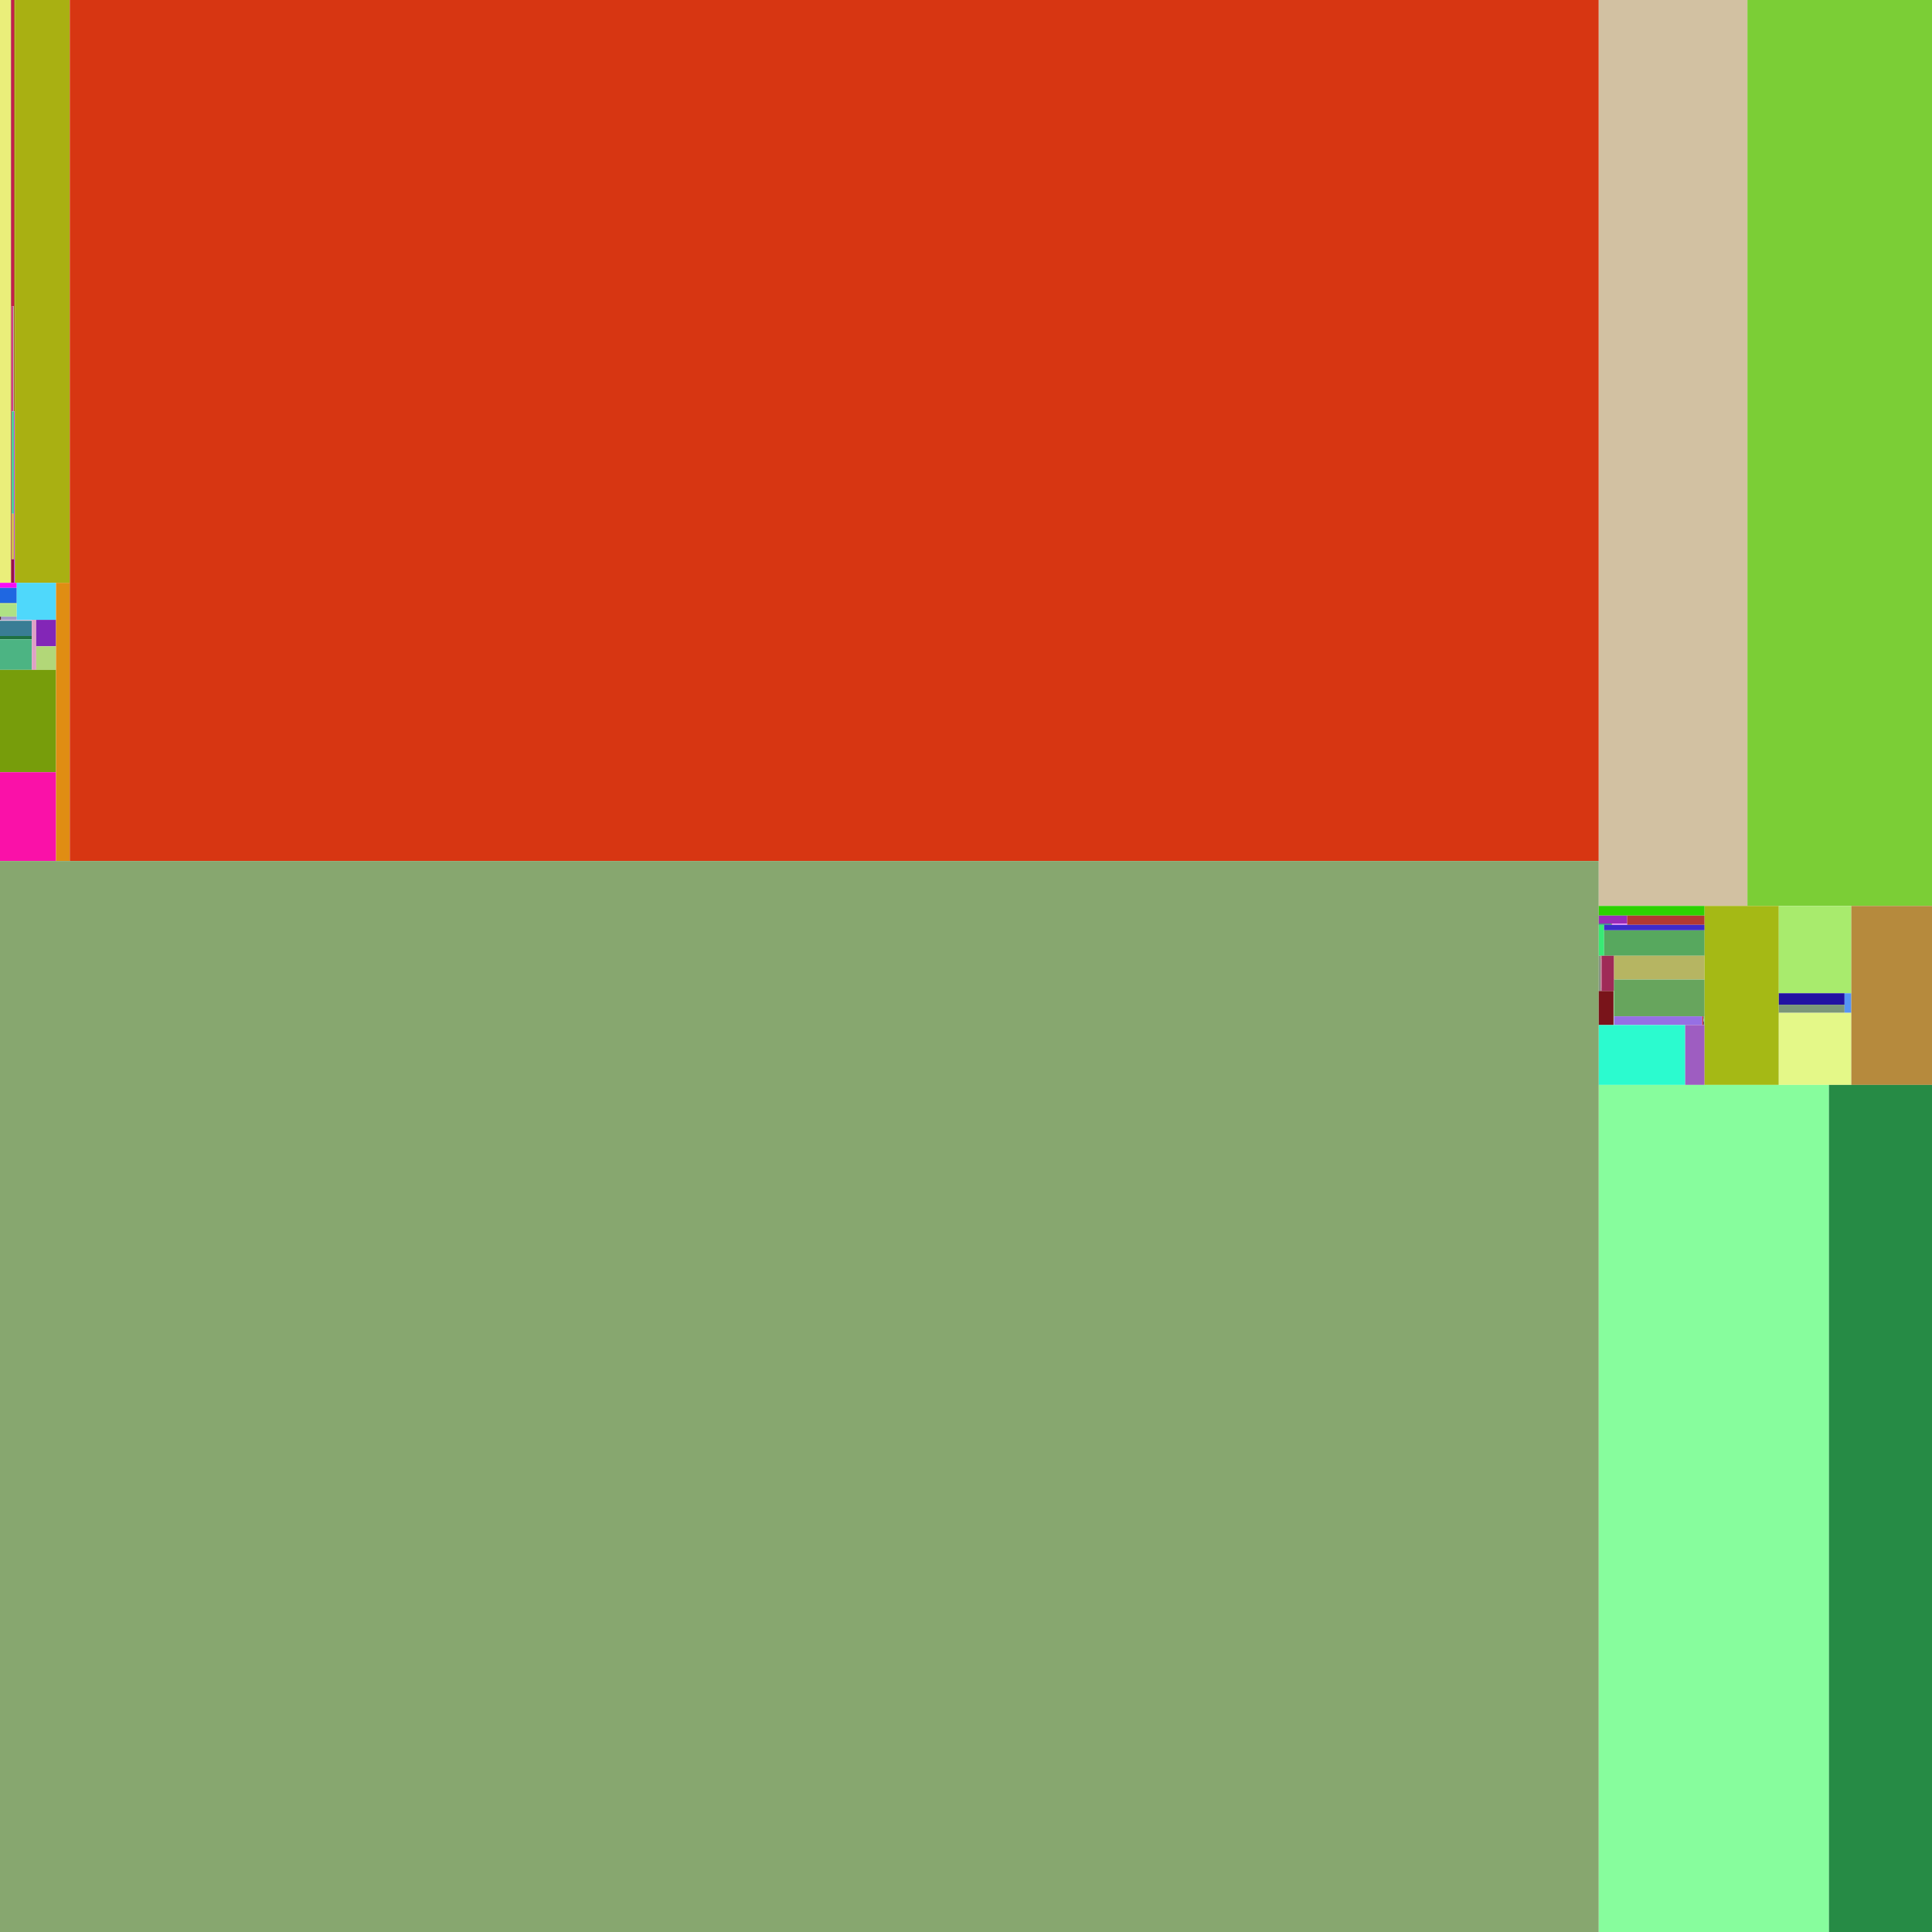
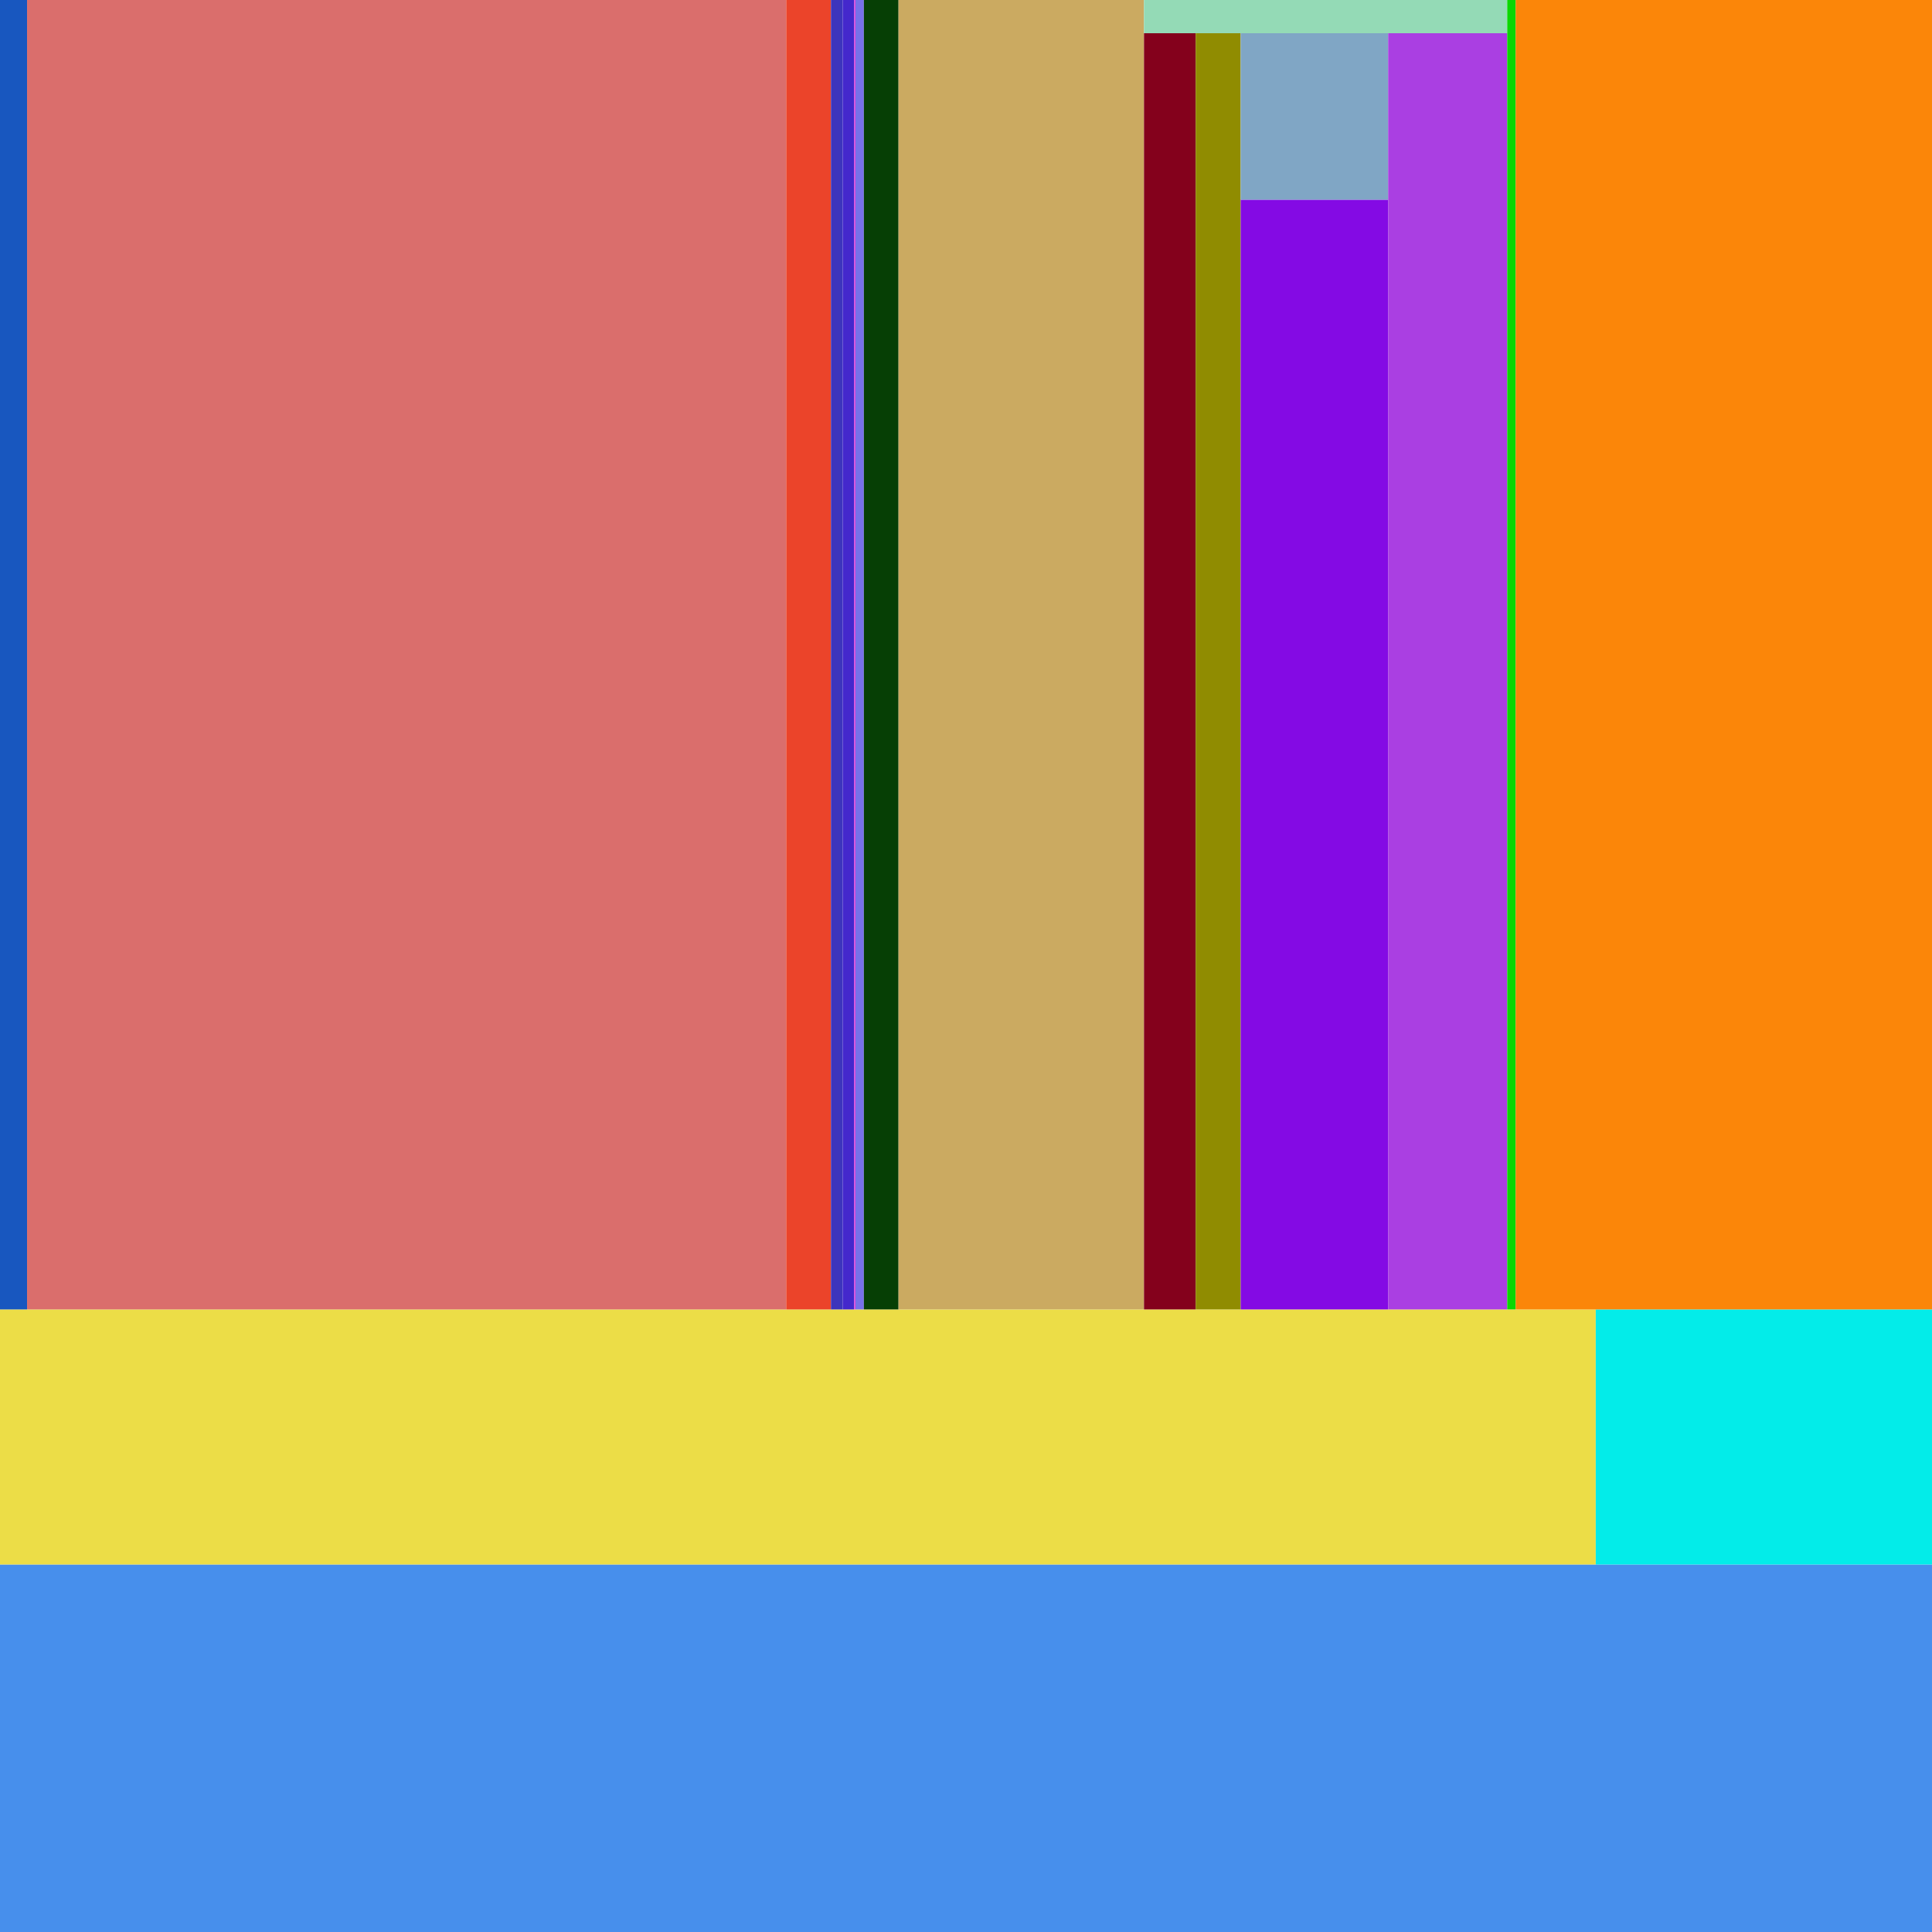
<svg xmlns="http://www.w3.org/2000/svg" width="800.00" height="800.00">
-   <rect x="0.00" y="0.00" width="4.47" height="241.33" fill="rgb(91.605%, 93.436%, 47.874%)" />
-   <rect x="4.47" y="0.00" width="0.33" height="241.33" fill="rgb(71.831%, 35.442%, 40.298%)" />
-   <rect x="4.80" y="0.00" width="0.97" height="126.77" fill="rgb(76.947%, 11.769%, 29.152%)" />
-   <rect x="4.80" y="126.77" width="0.14" height="43.57" fill="rgb(80.744%, 48.804%, 17.862%)" />
-   <rect x="4.94" y="126.77" width="0.65" height="43.57" fill="rgb(82.164%, 10.243%, 50.691%)" />
-   <rect x="5.59" y="126.77" width="0.18" height="43.57" fill="rgb(49.147%, 98.877%, 48.5%)" />
-   <rect x="5.76" y="0.00" width="0.38" height="170.34" fill="rgb(67.658%, 39.621%, 14.706%)" />
-   <rect x="4.80" y="170.34" width="1.06" height="42.40" fill="rgb(31.119%, 82.502%, 55.967%)" />
-   <rect x="4.80" y="212.74" width="1.06" height="18.83" fill="rgb(81.512%, 74.763%, 30.288%)" />
-   <rect x="4.80" y="231.57" width="1.06" height="9.76" fill="rgb(59.231%, 7.545%, 26.906%)" />
-   <rect x="5.86" y="170.34" width="0.28" height="70.99" fill="rgb(73.622%, 3.554%, 96.655%)" />
-   <rect x="6.14" y="0.00" width="22.75" height="241.33" fill="rgb(66.332%, 68.922%, 6.927%)" />
-   <rect x="0.00" y="241.33" width="6.94" height="2.10" fill="rgb(97.778%, 4.761%, 96.395%)" />
-   <rect x="0.00" y="243.43" width="6.94" height="6.19" fill="rgb(12.315%, 40.219%, 88.23%)" />
-   <rect x="0.00" y="249.62" width="6.94" height="0.15" fill="rgb(3.372%, 17.403%, 90.48%)" />
-   <rect x="0.00" y="249.77" width="6.94" height="0.34" fill="rgb(65.48%, 87.903%, 25.099%)" />
-   <rect x="0.00" y="250.11" width="6.94" height="5.21" fill="rgb(68.752%, 88.708%, 51.738%)" />
-   <rect x="0.00" y="255.32" width="0.51" height="1.35" fill="rgb(32.97%, 20.868%, 23.167%)" />
-   <rect x="0.51" y="255.32" width="6.44" height="1.35" fill="rgb(63.642%, 61.341%, 78.342%)" />
-   <rect x="6.94" y="241.33" width="16.26" height="15.34" fill="rgb(30.825%, 84.621%, 98.356%)" />
-   <rect x="0.00" y="256.67" width="13.20" height="0.25" fill="rgb(92.831%, 69.944%, 93.14%)" />
-   <rect x="0.00" y="256.92" width="13.20" height="0.12" fill="rgb(55.202%, 93.34%, 49.044%)" />
-   <rect x="0.00" y="257.04" width="13.20" height="6.32" fill="rgb(22.512%, 48.95%, 58.392%)" />
-   <rect x="0.00" y="263.36" width="13.20" height="1.36" fill="rgb(11.656%, 43.862%, 25.881%)" />
-   <rect x="0.00" y="264.72" width="13.20" height="12.65" fill="rgb(29.97%, 70.595%, 51.555%)" />
-   <rect x="13.20" y="256.67" width="1.80" height="20.70" fill="rgb(87.256%, 62.946%, 77.241%)" />
-   <rect x="15.00" y="256.67" width="8.20" height="10.95" fill="rgb(51.223%, 14.913%, 71.716%)" />
-   <rect x="15.00" y="267.62" width="8.20" height="9.76" fill="rgb(69.842%, 84.228%, 47.075%)" />
-   <rect x="0.00" y="277.37" width="23.20" height="42.38" fill="rgb(46.481%, 61.418%, 4.158%)" />
-   <rect x="0.00" y="319.75" width="23.20" height="36.77" fill="rgb(98.125%, 6.536%, 66.006%)" />
-   <rect x="23.20" y="241.33" width="5.70" height="115.19" fill="rgb(87.696%, 55.484%, 7.322%)" />
-   <rect x="28.90" y="0.00" width="633.11" height="356.52" fill="rgb(84.47%, 21.198%, 7.226%)" />
-   <rect x="0.00" y="356.52" width="662.01" height="443.48" fill="rgb(52.934%, 65.353%, 43.427%)" />
-   <rect x="662.01" y="0.00" width="61.56" height="375.13" fill="rgb(82.176%, 75.729%, 63.507%)" />
-   <rect x="723.57" y="0.00" width="76.43" height="375.13" fill="rgb(48.179%, 80.618%, 21.23%)" />
-   <rect x="662.01" y="375.13" width="43.82" height="0.01" fill="rgb(92.988%, 63.069%, 50.973%)" />
-   <rect x="662.01" y="375.13" width="43.82" height="3.99" fill="rgb(17.652%, 82.196%, 0.266%)" />
-   <rect x="662.01" y="379.13" width="11.79" height="3.32" fill="rgb(60.323%, 17.114%, 71.851%)" />
-   <rect x="662.01" y="382.45" width="5.17" height="0.51" fill="rgb(15.858%, 49.386%, 47.486%)" />
-   <rect x="667.18" y="382.45" width="0.16" height="0.51" fill="rgb(87.691%, 18.488%, 6.828%)" />
-   <rect x="667.34" y="382.45" width="0.03" height="0.51" fill="rgb(23.971%, 52.977%, 4.941%)" />
-   <rect x="667.37" y="382.45" width="0.24" height="0.51" fill="rgb(36.375%, 48.437%, 24.413%)" />
-   <rect x="667.61" y="382.45" width="6.19" height="0.51" fill="rgb(95.511%, 55.929%, 99.284%)" />
-   <rect x="673.80" y="379.13" width="32.03" height="3.83" fill="rgb(69.687%, 21.802%, 19.78%)" />
-   <rect x="662.01" y="382.96" width="2.23" height="12.80" fill="rgb(22.305%, 91.778%, 45.793%)" />
-   <rect x="664.24" y="382.96" width="41.60" height="2.26" fill="rgb(23.804%, 16.329%, 79.629%)" />
-   <rect x="664.24" y="385.22" width="41.60" height="10.54" fill="rgb(34.124%, 66.066%, 36.869%)" />
-   <rect x="662.01" y="395.75" width="0.75" height="14.60" fill="rgb(52.574%, 57.764%, 51.93%)" />
-   <rect x="662.76" y="395.75" width="0.05" height="3.07" fill="rgb(97.561%, 51.3%, 37.87%)" />
-   <rect x="662.80" y="395.75" width="0.04" height="0.03" fill="rgb(64.531%, 37.44%, 46.578%)" />
-   <rect x="662.80" y="395.79" width="0.01" height="0.06" fill="rgb(74.393%, 26.981%, 63.92%)" />
-   <rect x="662.81" y="395.79" width="0.00" height="0.06" fill="rgb(88.867%, 64.402%, 36.432%)" />
-   <rect x="662.82" y="395.79" width="0.02" height="0.06" fill="rgb(27.048%, 44.777%, 92.542%)" />
-   <rect x="662.84" y="395.79" width="0.00" height="0.02" fill="rgb(4.537%, 96.761%, 84.716%)" />
-   <rect x="662.84" y="395.79" width="0.00" height="0.02" fill="rgb(20.443%, 94.912%, 56.586%)" />
-   <rect x="662.84" y="395.81" width="0.00" height="0.01" fill="rgb(67.258%, 40.279%, 72.492%)" />
-   <rect x="662.84" y="395.82" width="0.00" height="0.00" fill="rgb(89.586%, 87.944%, 30.206%)" />
-   <rect x="662.84" y="395.82" width="0.00" height="0.00" fill="rgb(79.746%, 33.315%, 33.522%)" />
-   <rect x="662.84" y="395.82" width="0.00" height="0.00" fill="rgb(41.708%, 90.889%, 8.538%)" />
-   <rect x="662.84" y="395.82" width="0.00" height="0.00" fill="rgb(4.402%, 33.526%, 66.628%)" />
-   <rect x="662.84" y="395.82" width="0.00" height="0.00" fill="rgb(15.67%, 16.562%, 86.712%)" />
-   <rect x="662.84" y="395.82" width="0.00" height="0.00" fill="rgb(54.512%, 47.701%, 79.469%)" />
-   <rect x="662.84" y="395.82" width="0.00" height="0.00" fill="rgb(13.317%, 31.339%, 69.305%)" />
-   <rect x="662.84" y="395.82" width="0.00" height="0.00" fill="rgb(61.096%, 78.12%, 15.214%)" />
-   <rect x="662.84" y="395.82" width="0.00" height="0.00" fill="rgb(71.075%, 38.093%, 40.971%)" />
-   <rect x="662.84" y="395.82" width="0.00" height="0.00" fill="rgb(20.845%, 87.985%, 54.761%)" />
-   <rect x="662.84" y="395.82" width="0.00" height="0.00" fill="rgb(43.219%, 51.434%, 80.088%)" />
-   <rect x="662.84" y="395.82" width="0.00" height="0.00" fill="rgb(27.623%, 9.382%, 90.3%)" />
-   <rect x="662.84" y="395.82" width="0.00" height="0.00" fill="rgb(24.257%, 80.095%, 16.509%)" />
-   <rect x="662.84" y="395.82" width="0.00" height="0.00" fill="rgb(61.003%, 36.496%, 88.091%)" />
-   <rect x="662.84" y="395.82" width="0.00" height="0.00" fill="rgb(52.507%, 48.348%, 26.167%)" />
-   <rect x="662.84" y="395.82" width="0.00" height="0.00" fill="rgb(15.48%, 5.281%, 8.651%)" />
-   <rect x="662.84" y="395.82" width="0.00" height="0.00" fill="rgb(92.252%, 98.042%, 35.404%)" />
-   <rect x="662.84" y="395.82" width="0.00" height="0.00" fill="rgb(79.785%, 45.808%, 7.774%)" />
-   <rect x="662.84" y="395.82" width="0.00" height="0.00" fill="rgb(86.169%, 20.56%, 59.59%)" />
-   <rect x="662.84" y="395.82" width="0.00" height="0.00" fill="rgb(6.596%, 4.86%, 84.097%)" />
-   <rect x="662.84" y="395.82" width="0.00" height="0.00" fill="rgb(88.877%, 84.982%, 1.865%)" />
-   <rect x="662.84" y="395.82" width="0.00" height="0.00" fill="rgb(21.146%, 66.1%, 91.633%)" />
-   <rect x="662.84" y="395.82" width="0.00" height="0.00" fill="rgb(93.719%, 76.836%, 62.172%)" />
-   <rect x="662.84" y="395.82" width="0.00" height="0.00" fill="rgb(48.384%, 37.926%, 23.66%)" />
-   <rect x="662.84" y="395.82" width="0.00" height="0.00" fill="rgb(41.759%, 43.478%, 22.271%)" />
-   <rect x="662.84" y="395.82" width="0.00" height="0.00" fill="rgb(11.544%, 73.072%, 62.406%)" />
-   <rect x="662.84" y="395.82" width="0.00" height="0.00" fill="rgb(92.143%, 65.957%, 21.72%)" />
-   <rect x="662.84" y="395.82" width="0.00" height="0.00" fill="rgb(6.811%, 52.665%, 18.255%)" />
-   <rect x="662.84" y="395.82" width="0.00" height="0.00" fill="rgb(11.603%, 25.258%, 90.468%)" />
-   <rect x="662.84" y="395.83" width="0.00" height="0.00" fill="rgb(80.783%, 96.82%, 53.229%)" />
-   <rect x="662.84" y="395.83" width="0.00" height="0.00" fill="rgb(63.553%, 7.314%, 37.261%)" />
-   <rect x="662.84" y="395.79" width="0.00" height="0.01" fill="rgb(69.413%, 89.799%, 88.336%)" />
-   <rect x="662.84" y="395.80" width="0.00" height="0.03" fill="rgb(48.616%, 2.968%, 54.689%)" />
-   <rect x="662.84" y="395.79" width="0.00" height="0.04" fill="rgb(59.154%, 21.039%, 41.468%)" />
-   <rect x="662.84" y="395.83" width="0.00" height="0.01" fill="rgb(86.891%, 22.546%, 91.549%)" />
-   <rect x="662.84" y="395.83" width="0.00" height="0.01" fill="rgb(11.458%, 25.442%, 69.381%)" />
-   <rect x="662.80" y="395.84" width="0.00" height="0.03" fill="rgb(59.893%, 98.349%, 38.206%)" />
-   <rect x="662.80" y="395.84" width="0.04" height="0.00" fill="rgb(69.049%, 56.321%, 47.11%)" />
-   <rect x="662.80" y="395.84" width="0.02" height="0.02" fill="rgb(0.808%, 16.436%, 21.772%)" />
-   <rect x="662.82" y="395.84" width="0.02" height="0.02" fill="rgb(78.77%, 84.96%, 97.113%)" />
-   <rect x="662.80" y="395.86" width="0.04" height="0.01" fill="rgb(47.139%, 81.632%, 15.365%)" />
-   <rect x="662.80" y="395.87" width="0.04" height="0.05" fill="rgb(84.722%, 5.317%, 75.371%)" />
-   <rect x="662.80" y="395.92" width="0.01" height="0.20" fill="rgb(71.712%, 74.842%, 46.078%)" />
-   <rect x="662.80" y="396.12" width="0.00" height="0.19" fill="rgb(68.415%, 27.873%, 98.543%)" />
-   <rect x="662.80" y="396.12" width="0.01" height="0.19" fill="rgb(40.941%, 64.263%, 62.16%)" />
-   <rect x="662.81" y="395.92" width="0.02" height="0.39" fill="rgb(86.257%, 62.613%, 98.739%)" />
-   <rect x="662.83" y="395.92" width="0.01" height="0.39" fill="rgb(47.243%, 88.792%, 54.627%)" />
-   <rect x="662.80" y="396.31" width="0.04" height="0.12" fill="rgb(64.222%, 50.306%, 19.881%)" />
-   <rect x="662.80" y="396.43" width="0.04" height="0.06" fill="rgb(67.453%, 12.196%, 12.055%)" />
-   <rect x="662.80" y="396.49" width="0.04" height="0.12" fill="rgb(99.728%, 96.661%, 85.012%)" />
-   <rect x="662.80" y="396.60" width="0.04" height="0.02" fill="rgb(50.52%, 6.518%, 57.826%)" />
-   <rect x="662.80" y="396.63" width="0.04" height="0.00" fill="rgb(35.239%, 79.461%, 19.518%)" />
-   <rect x="662.80" y="396.63" width="0.01" height="0.01" fill="rgb(51.794%, 64.332%, 40.123%)" />
-   <rect x="662.80" y="396.64" width="0.01" height="0.00" fill="rgb(32.389%, 69.729%, 93.607%)" />
-   <rect x="662.81" y="396.63" width="0.01" height="0.01" fill="rgb(44.993%, 93.15%, 18.878%)" />
-   <rect x="662.82" y="396.63" width="0.02" height="0.01" fill="rgb(43.496%, 55.285%, 58.368%)" />
-   <rect x="662.82" y="396.64" width="0.02" height="0.00" fill="rgb(88.729%, 17.934%, 9.411%)" />
-   <rect x="662.84" y="396.64" width="0.00" height="0.00" fill="rgb(43.667%, 31.775%, 63.233%)" />
-   <rect x="662.84" y="396.64" width="0.00" height="0.00" fill="rgb(98.563%, 4.235%, 53.134%)" />
-   <rect x="662.80" y="396.64" width="0.01" height="0.02" fill="rgb(0.412%, 73.044%, 63.253%)" />
-   <rect x="662.82" y="396.64" width="0.03" height="0.02" fill="rgb(27.667%, 45.373%, 21.662%)" />
-   <rect x="662.82" y="396.66" width="0.03" height="0.01" fill="rgb(0.327%, 86.003%, 60.924%)" />
-   <rect x="662.80" y="396.66" width="0.04" height="2.16" fill="rgb(28.091%, 13.059%, 60.354%)" />
-   <rect x="662.76" y="398.82" width="0.08" height="11.53" fill="rgb(63.517%, 25.087%, 54.864%)" />
-   <rect x="662.84" y="395.75" width="0.10" height="14.60" fill="rgb(37.034%, 50.239%, 32.588%)" />
-   <rect x="662.94" y="395.75" width="0.17" height="14.60" fill="rgb(92.118%, 21.197%, 44.542%)" />
-   <rect x="663.11" y="395.75" width="0.08" height="1.33" fill="rgb(61.051%, 0.842%, 12.79%)" />
-   <rect x="663.11" y="397.08" width="0.00" height="8.10" fill="rgb(99.569%, 17.928%, 85.394%)" />
-   <rect x="663.11" y="397.08" width="0.04" height="4.37" fill="rgb(34.705%, 69.238%, 76.314%)" />
-   <rect x="663.15" y="397.08" width="0.01" height="3.18" fill="rgb(28.505%, 94.942%, 63.739%)" />
-   <rect x="663.16" y="397.08" width="0.01" height="3.18" fill="rgb(71.496%, 70.903%, 87.952%)" />
-   <rect x="663.15" y="400.26" width="0.01" height="1.19" fill="rgb(39.522%, 3.68%, 19.478%)" />
-   <rect x="663.11" y="401.46" width="0.02" height="2.35" fill="rgb(14.009%, 59.17%, 22.018%)" />
-   <rect x="663.11" y="403.80" width="0.02" height="1.03" fill="rgb(90.228%, 42.895%, 2.748%)" />
-   <rect x="663.13" y="401.46" width="0.04" height="3.38" fill="rgb(70.344%, 28.289%, 62.896%)" />
-   <rect x="663.11" y="404.83" width="0.05" height="0.34" fill="rgb(35.481%, 65.726%, 26.165%)" />
-   <rect x="663.17" y="397.08" width="0.00" height="4.62" fill="rgb(96.277%, 41.969%, 60.082%)" />
-   <rect x="663.17" y="401.70" width="0.00" height="0.34" fill="rgb(22.493%, 31.707%, 75.134%)" />
-   <rect x="663.17" y="402.05" width="0.00" height="0.93" fill="rgb(94.448%, 87.458%, 17.877%)" />
-   <rect x="663.17" y="397.08" width="0.02" height="1.17" fill="rgb(88.958%, 24.373%, 56.563%)" />
-   <rect x="663.19" y="397.08" width="0.00" height="1.17" fill="rgb(42.32%, 38.286%, 23.355%)" />
-   <rect x="663.17" y="398.25" width="0.02" height="0.85" fill="rgb(21.054%, 51.377%, 90.68%)" />
-   <rect x="663.17" y="399.10" width="0.02" height="3.88" fill="rgb(14.184%, 43.073%, 45.763%)" />
-   <rect x="663.19" y="399.10" width="0.00" height="3.88" fill="rgb(91.083%, 28.93%, 8.873%)" />
-   <rect x="663.19" y="399.10" width="0.00" height="3.88" fill="rgb(39.724%, 62.528%, 43.537%)" />
-   <rect x="663.19" y="399.10" width="0.00" height="3.88" fill="rgb(56.512%, 8.383%, 36.571%)" />
-   <rect x="663.19" y="399.10" width="0.00" height="3.88" fill="rgb(29.678%, 98.7%, 58.273%)" />
-   <rect x="663.17" y="402.98" width="0.02" height="2.20" fill="rgb(9.19%, 78.741%, 73.402%)" />
-   <rect x="663.11" y="405.18" width="0.01" height="2.08" fill="rgb(33.638%, 57.239%, 12.894%)" />
-   <rect x="663.12" y="405.18" width="0.00" height="2.08" fill="rgb(19.05%, 65.195%, 65.441%)" />
-   <rect x="663.12" y="405.18" width="0.00" height="2.08" fill="rgb(66.048%, 93.365%, 57.649%)" />
-   <rect x="663.12" y="405.18" width="0.00" height="2.08" fill="rgb(78.152%, 14.566%, 82.117%)" />
-   <rect x="663.11" y="407.26" width="0.01" height="0.46" fill="rgb(73.451%, 72.331%, 23.577%)" />
-   <rect x="663.11" y="407.72" width="0.00" height="0.09" fill="rgb(10.682%, 11.513%, 67.941%)" />
-   <rect x="663.11" y="407.72" width="0.01" height="0.09" fill="rgb(48.709%, 51.338%, 38.428%)" />
-   <rect x="663.11" y="407.81" width="0.00" height="0.42" fill="rgb(90.527%, 37.656%, 31.773%)" />
-   <rect x="663.11" y="408.23" width="0.00" height="0.09" fill="rgb(75.102%, 55.386%, 83.866%)" />
-   <rect x="663.11" y="407.81" width="0.00" height="0.36" fill="rgb(69.412%, 58.015%, 39.703%)" />
-   <rect x="663.11" y="407.81" width="0.00" height="0.36" fill="rgb(98.584%, 30.34%, 25.548%)" />
-   <rect x="663.12" y="407.81" width="0.00" height="0.05" fill="rgb(51.223%, 78.858%, 90.407%)" />
-   <rect x="663.12" y="407.86" width="0.00" height="0.31" fill="rgb(96.026%, 57.944%, 34.609%)" />
-   <rect x="663.11" y="408.17" width="0.00" height="0.10" fill="rgb(83.777%, 86.611%, 44.734%)" />
-   <rect x="663.11" y="408.26" width="0.00" height="0.05" fill="rgb(12.909%, 39.235%, 97.783%)" />
-   <rect x="663.12" y="408.17" width="0.00" height="0.01" fill="rgb(30.428%, 67.236%, 17.235%)" />
-   <rect x="663.12" y="408.18" width="0.00" height="0.01" fill="rgb(32.807%, 31.428%, 45.868%)" />
-   <rect x="663.12" y="408.19" width="0.00" height="0.07" fill="rgb(40.73%, 8.008%, 87.481%)" />
-   <rect x="663.12" y="408.26" width="0.00" height="0.03" fill="rgb(58.836%, 34.151%, 89.019%)" />
-   <rect x="663.12" y="408.29" width="0.00" height="0.03" fill="rgb(98.069%, 38.081%, 38.594%)" />
-   <rect x="663.12" y="408.17" width="0.00" height="0.08" fill="rgb(36.292%, 74.123%, 73.771%)" />
-   <rect x="663.12" y="408.17" width="0.00" height="0.08" fill="rgb(8.438%, 20.193%, 81.857%)" />
-   <rect x="663.12" y="408.17" width="0.00" height="0.08" fill="rgb(38.414%, 49.639%, 33.143%)" />
-   <rect x="663.12" y="408.17" width="0.00" height="0.01" fill="rgb(35.345%, 98.393%, 19.34%)" />
-   <rect x="663.12" y="408.17" width="0.00" height="0.01" fill="rgb(21.714%, 92.084%, 69.434%)" />
-   <rect x="663.12" y="408.18" width="0.00" height="0.07" fill="rgb(85.744%, 65.871%, 77.047%)" />
-   <rect x="663.12" y="408.25" width="0.00" height="0.07" fill="rgb(55.353%, 78.285%, 31.295%)" />
-   <rect x="663.12" y="408.17" width="0.00" height="0.15" fill="rgb(39.729%, 60.08%, 80.532%)" />
-   <rect x="663.11" y="408.32" width="0.01" height="0.74" fill="rgb(86.38%, 48.899%, 81.647%)" />
-   <rect x="663.12" y="405.18" width="0.07" height="3.88" fill="rgb(72.333%, 33.746%, 69.656%)" />
-   <rect x="663.11" y="409.06" width="0.08" height="1.30" fill="rgb(24.801%, 27.349%, 50.256%)" />
-   <rect x="663.19" y="395.75" width="5.15" height="14.60" fill="rgb(62.29%, 16.419%, 34.275%)" />
-   <rect x="662.01" y="410.35" width="6.13" height="14.10" fill="rgb(47.48%, 7.799%, 10.035%)" />
-   <rect x="668.14" y="410.35" width="0.19" height="14.10" fill="rgb(65.367%, 97.722%, 70.729%)" />
-   <rect x="668.33" y="395.75" width="37.50" height="9.84" fill="rgb(71.525%, 70.975%, 38.515%)" />
-   <rect x="668.33" y="405.60" width="37.50" height="15.25" fill="rgb(40.542%, 64.899%, 36.512%)" />
-   <rect x="668.33" y="420.84" width="36.53" height="3.61" fill="rgb(58.837%, 43.913%, 89.523%)" />
-   <rect x="704.86" y="420.84" width="0.45" height="3.61" fill="rgb(78.717%, 17.132%, 24.819%)" />
-   <rect x="705.31" y="420.84" width="0.01" height="0.68" fill="rgb(46.519%, 12.809%, 30.239%)" />
-   <rect x="705.31" y="421.52" width="0.01" height="0.23" fill="rgb(58.56%, 77.165%, 60.936%)" />
-   <rect x="705.32" y="421.52" width="0.00" height="0.23" fill="rgb(89.274%, 68.486%, 58.176%)" />
-   <rect x="705.32" y="421.52" width="0.00" height="0.02" fill="rgb(59.161%, 99.644%, 91.777%)" />
-   <rect x="705.32" y="421.54" width="0.00" height="0.21" fill="rgb(57.342%, 64.823%, 28.849%)" />
-   <rect x="705.32" y="421.54" width="0.00" height="0.21" fill="rgb(34.403%, 30.159%, 4.596%)" />
-   <rect x="705.31" y="421.75" width="0.01" height="0.06" fill="rgb(79.373%, 94.506%, 85.038%)" />
-   <rect x="705.32" y="420.84" width="0.17" height="0.97" fill="rgb(19.506%, 30.194%, 48.239%)" />
-   <rect x="705.31" y="421.81" width="0.05" height="0.47" fill="rgb(38.064%, 83.715%, 90.367%)" />
-   <rect x="705.31" y="422.28" width="0.05" height="0.47" fill="rgb(91.873%, 58.926%, 99.687%)" />
-   <rect x="705.31" y="422.75" width="0.05" height="0.00" fill="rgb(67.946%, 17.936%, 83.141%)" />
-   <rect x="705.31" y="422.75" width="0.05" height="0.04" fill="rgb(9.921%, 94.203%, 5.21%)" />
-   <rect x="705.31" y="422.78" width="0.05" height="0.04" fill="rgb(56.045%, 7.044%, 58.962%)" />
-   <rect x="705.31" y="422.82" width="0.05" height="0.01" fill="rgb(16.232%, 22.047%, 70.123%)" />
-   <rect x="705.31" y="422.83" width="0.05" height="0.00" fill="rgb(8.118%, 18.05%, 91.885%)" />
-   <rect x="705.31" y="422.84" width="0.05" height="0.15" fill="rgb(80.489%, 97.186%, 28.473%)" />
-   <rect x="705.36" y="421.81" width="0.01" height="0.79" fill="rgb(38.258%, 37.735%, 28.789%)" />
-   <rect x="705.36" y="422.60" width="0.01" height="0.35" fill="rgb(19.546%, 28.774%, 2.464%)" />
-   <rect x="705.37" y="422.60" width="0.00" height="0.35" fill="rgb(85.876%, 35.82%, 97.166%)" />
-   <rect x="705.36" y="422.95" width="0.01" height="0.04" fill="rgb(14.062%, 89.3%, 77.798%)" />
-   <rect x="705.37" y="421.81" width="0.01" height="1.18" fill="rgb(7.802%, 46.89%, 51.803%)" />
-   <rect x="705.38" y="421.81" width="0.04" height="1.18" fill="rgb(36.603%, 89.764%, 44.853%)" />
-   <rect x="705.42" y="421.81" width="0.01" height="1.18" fill="rgb(83.965%, 8.722%, 75.002%)" />
-   <rect x="705.44" y="421.81" width="0.03" height="1.18" fill="rgb(27.714%, 84.979%, 1.938%)" />
-   <rect x="705.46" y="421.81" width="0.02" height="1.18" fill="rgb(18.274%, 55.208%, 73.495%)" />
-   <rect x="705.49" y="420.84" width="0.04" height="0.43" fill="rgb(78.358%, 94.52%, 20.538%)" />
-   <rect x="705.53" y="420.84" width="0.03" height="0.43" fill="rgb(48.827%, 53.661%, 0.545%)" />
-   <rect x="705.49" y="421.28" width="0.07" height="1.71" fill="rgb(42.797%, 44.177%, 42.857%)" />
-   <rect x="705.31" y="422.99" width="0.24" height="1.28" fill="rgb(19.484%, 6.599%, 29.627%)" />
-   <rect x="705.31" y="424.27" width="0.24" height="0.19" fill="rgb(67.323%, 9.47%, 40.133%)" />
-   <rect x="705.56" y="420.84" width="0.03" height="3.61" fill="rgb(19.024%, 94.819%, 48.097%)" />
-   <rect x="705.58" y="420.84" width="0.08" height="3.61" fill="rgb(57.706%, 67.174%, 81.712%)" />
-   <rect x="705.67" y="420.84" width="0.04" height="3.61" fill="rgb(6.496%, 15.705%, 90.155%)" />
-   <rect x="705.70" y="420.84" width="0.13" height="3.61" fill="rgb(31.101%, 81.553%, 16.532%)" />
-   <rect x="662.01" y="424.45" width="35.80" height="24.79" fill="rgb(16.735%, 98.315%, 81.142%)" />
-   <rect x="697.81" y="424.45" width="8.02" height="24.79" fill="rgb(61.976%, 36.382%, 75.855%)" />
-   <rect x="705.83" y="375.13" width="30.73" height="74.11" fill="rgb(64.621%, 72.432%, 8.187%)" />
-   <rect x="736.57" y="375.13" width="30.02" height="36.15" fill="rgb(65.747%, 92.139%, 42.885%)" />
-   <rect x="736.57" y="411.28" width="27.22" height="4.73" fill="rgb(13.395%, 6.538%, 64.089%)" />
-   <rect x="736.57" y="416.01" width="27.22" height="3.39" fill="rgb(48.686%, 59.114%, 47.517%)" />
-   <rect x="763.79" y="411.28" width="2.80" height="8.12" fill="rgb(33.837%, 58.557%, 96.109%)" />
-   <rect x="736.57" y="419.40" width="30.02" height="29.84" fill="rgb(89.417%, 97.172%, 53.422%)" />
-   <rect x="766.59" y="375.13" width="33.41" height="74.11" fill="rgb(71.538%, 54.219%, 24.084%)" />
-   <rect x="662.01" y="449.24" width="95.31" height="350.76" fill="rgb(52.841%, 99.114%, 61.739%)" />
-   <rect x="757.32" y="449.24" width="42.68" height="350.76" fill="rgb(14.839%, 54.342%, 27.158%)" />
+   <rect x="0.00" y="0.00" width="11.21" height="542.28" fill="rgb(9.573%, 33.985%, 74.955%)" />
+   <rect x="11.21" y="0.00" width="314.33" height="542.28" fill="rgb(85.367%, 43.258%, 42.343%)" />
+   <rect x="325.55" y="0.00" width="18.53" height="542.28" fill="rgb(92.181%, 26.497%, 16.665%)" />
+   <rect x="344.08" y="0.00" width="4.87" height="542.28" fill="rgb(23.835%, 20.799%, 73.708%)" />
+   <rect x="348.95" y="0.00" width="4.77" height="542.28" fill="rgb(26.798%, 15.524%, 79.904%)" />
+   <rect x="353.72" y="0.00" width="0.51" height="542.28" fill="rgb(89.585%, 23.353%, 86.791%)" />
+   <rect x="354.23" y="0.00" width="3.48" height="542.28" fill="rgb(46.734%, 44.323%, 91.4%)" />
+   <rect x="357.71" y="0.00" width="14.35" height="542.28" fill="rgb(2.221%, 24.596%, 1.917%)" />
+   <rect x="372.06" y="0.00" width="101.64" height="542.28" fill="rgb(79.605%, 66.804%, 37.898%)" />
+   <rect x="473.70" y="0.00" width="150.41" height="13.76" fill="rgb(58.06%, 85.574%, 71.486%)" />
+   <rect x="473.70" y="13.76" width="21.41" height="528.52" fill="rgb(51.816%, 0.24%, 10.944%)" />
+   <rect x="495.11" y="13.76" width="18.63" height="528.52" fill="rgb(56.3%, 54.894%, 0.529%)" />
+   <rect x="513.74" y="13.76" width="61.06" height="69.00" fill="rgb(50.104%, 65.13%, 77.391%)" />
+   <rect x="513.74" y="82.76" width="61.06" height="459.52" fill="rgb(51.659%, 3.812%, 89.557%)" />
+   <rect x="574.80" y="13.76" width="49.31" height="528.52" fill="rgb(66.474%, 24.772%, 88.574%)" />
+   <rect x="624.11" y="0.00" width="3.49" height="542.28" fill="rgb(4.243%, 84.167%, 1.131%)" />
+   <rect x="627.60" y="0.00" width="172.40" height="542.28" fill="rgb(98.427%, 52.516%, 3.405%)" />
+   <rect x="0.00" y="542.28" width="660.77" height="105.61" fill="rgb(92.486%, 86.642%, 27.938%)" />
+   <rect x="660.77" y="542.28" width="139.23" height="105.61" fill="rgb(1.127%, 92.411%, 91.197%)" />
+   <rect x="0.00" y="647.90" width="800.00" height="152.10" fill="rgb(27.831%, 56.152%, 92.647%)" />
</svg>
